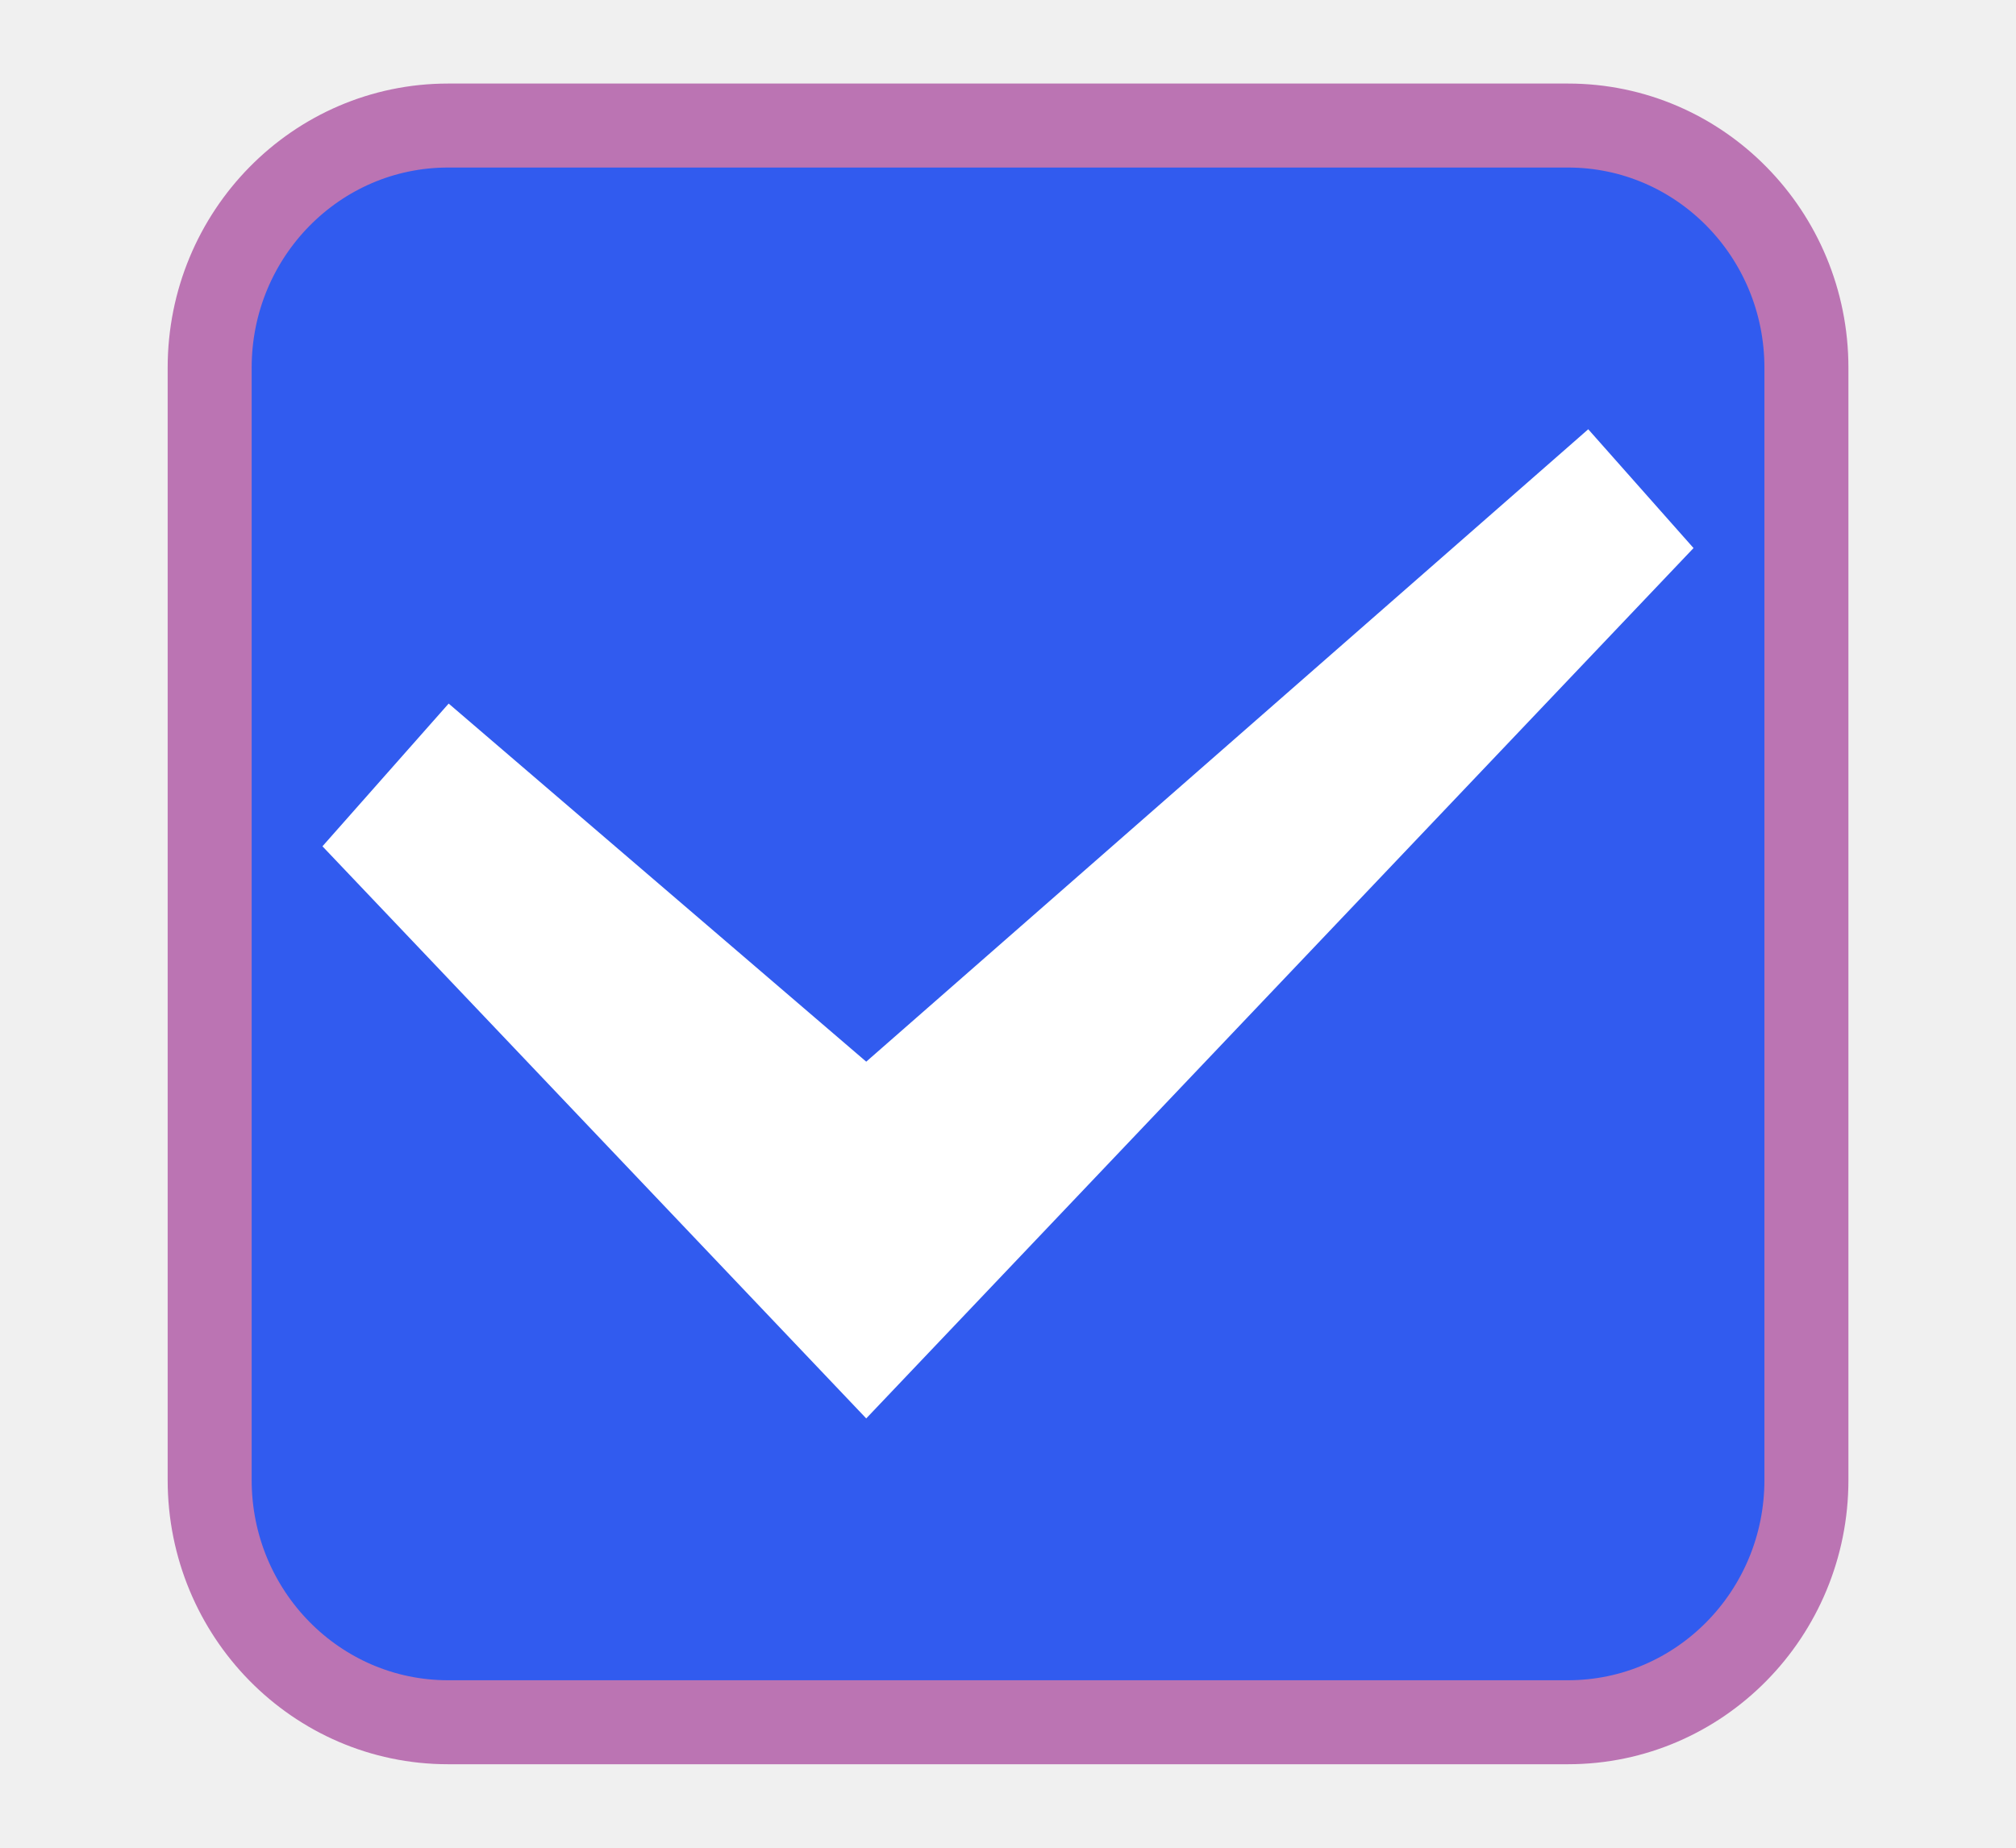
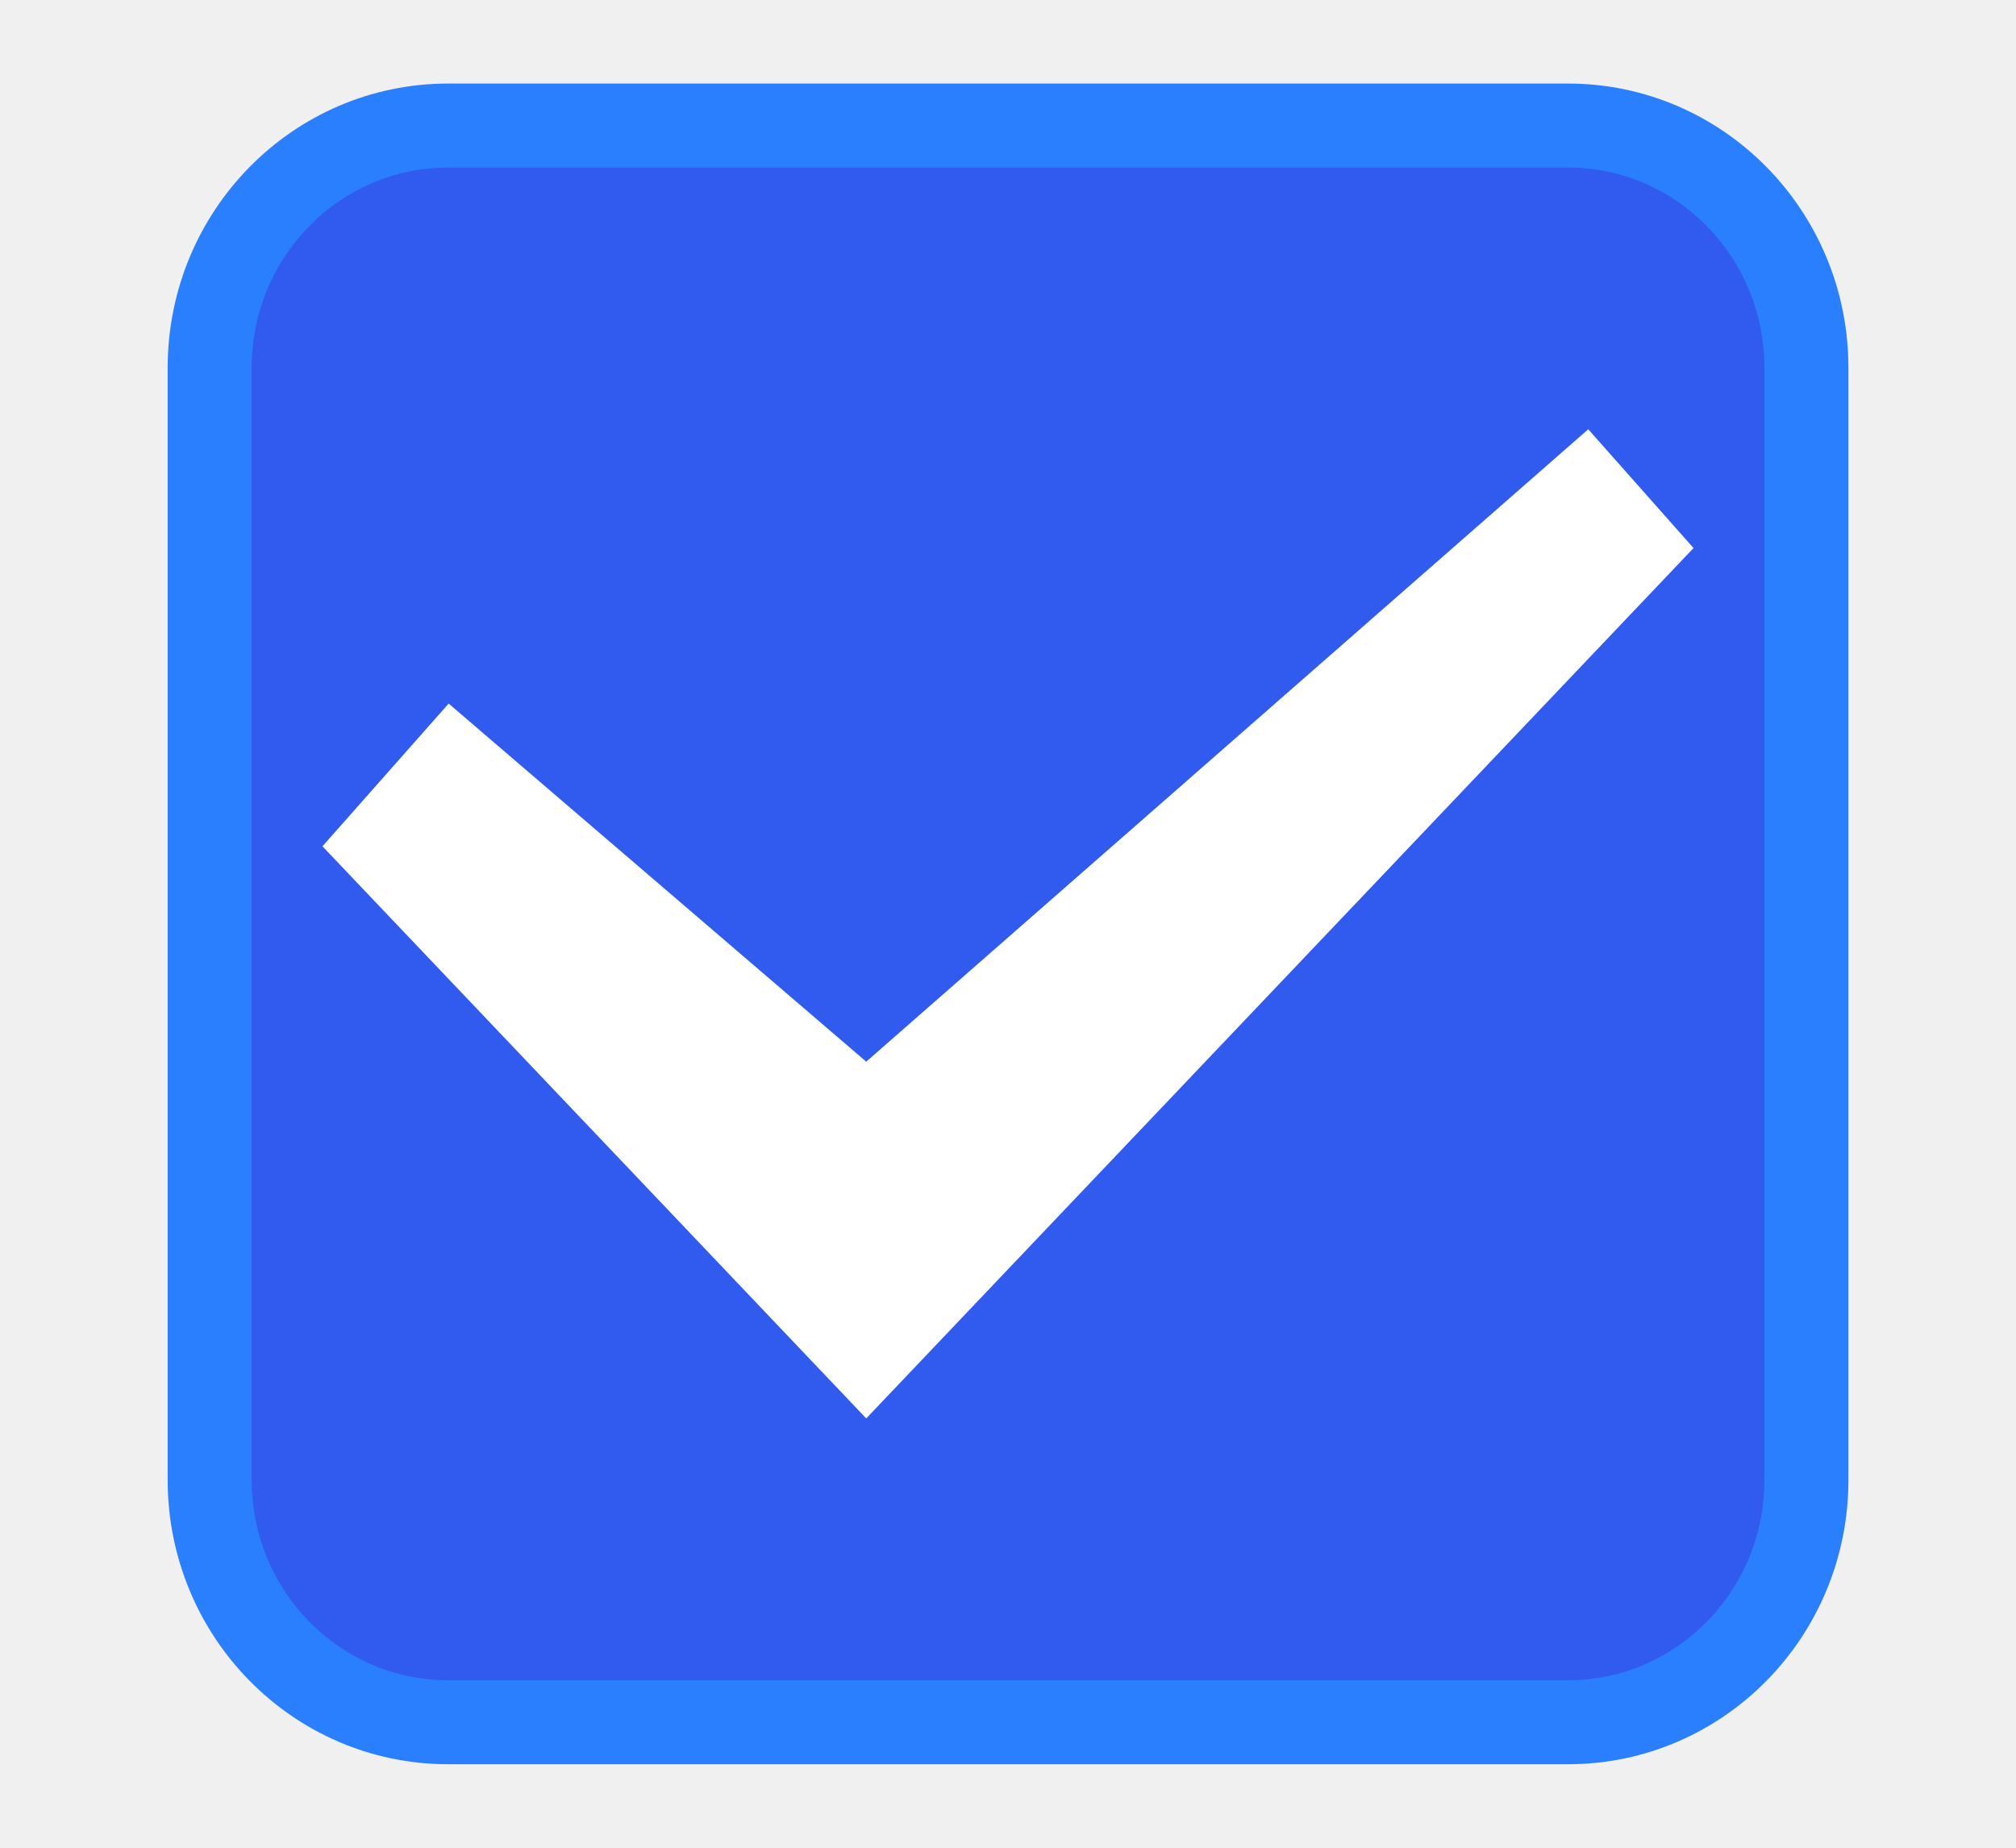
<svg xmlns="http://www.w3.org/2000/svg" xmlns:xlink="http://www.w3.org/1999/xlink" width="24" height="22" id="svg3199" version="1.1">
  <defs id="defs3201">
    <linearGradient id="linearGradient15404">
-       <stop id="stop15406" offset="0" style="stop-color:#515151;stop-opacity:1" />
-       <stop id="stop15408" offset="1" style="stop-color:#292929;stop-opacity:1" />
+       <stop style="stop-color:#515151;stop-opacity:1" offset="0" id="stop15406" />
+       <stop style="stop-color:#292929;stop-opacity:1" offset="1" id="stop15408" />
    </linearGradient>
-     <linearGradient xlink:href="#linearGradient5872-5-1" id="linearGradient5891-0-4" gradientUnits="userSpaceOnUse" x1="205.841" y1="246.709" x2="206.748" y2="231.241" />
+     <linearGradient y2="231.241" x2="206.748" y1="246.709" x1="205.841" gradientUnits="userSpaceOnUse" id="linearGradient5891-0-4" xlink:href="#linearGradient5872-5-1" />
    <linearGradient id="linearGradient5872-5-1">
-       <stop style="stop-color:#0b2e52;stop-opacity:1" offset="0" id="stop5874-4-4" />
-       <stop style="stop-color:#1862af;stop-opacity:1" offset="1" id="stop5876-0-5" />
+       <stop id="stop5874-4-4" offset="0" style="stop-color:#0b2e52;stop-opacity:1" />
+       <stop id="stop5876-0-5" offset="1" style="stop-color:#1862af;stop-opacity:1" />
    </linearGradient>
-     <linearGradient y2="-388.73" x2="-93.031" y1="-396.347" x1="-93.031" gradientTransform="matrix(1.591837,0,0,0.8571429,-256.5612,59.68542)" gradientUnits="userSpaceOnUse" id="linearGradient14219" xlink:href="#linearGradient15404" />
+     <linearGradient xlink:href="#linearGradient15404" id="linearGradient14219" gradientUnits="userSpaceOnUse" gradientTransform="matrix(1.591837,0,0,0.8571429,-256.5612,59.68542)" x1="-93.031" y1="-396.347" x2="-93.031" y2="-388.73" />
    <linearGradient id="linearGradient10013-4-63-6">
-       <stop style="stop-color:#333333;stop-opacity:1;" offset="0" id="stop10015-2-76-1" />
-       <stop style="stop-color:#292929;stop-opacity:1" offset="1" id="stop10017-46-15-8" />
+       <stop id="stop10015-2-76-1" offset="0" style="stop-color:#333333;stop-opacity:1;" />
+       <stop id="stop10017-46-15-8" offset="1" style="stop-color:#292929;stop-opacity:1" />
    </linearGradient>
    <linearGradient id="linearGradient10597-5">
-       <stop style="stop-color:#16191a;stop-opacity:1;" offset="0" id="stop10599-2" />
-       <stop style="stop-color:#2b3133;stop-opacity:1" offset="1" id="stop10601-5" />
+       <stop id="stop10599-2" offset="0" style="stop-color:#16191a;stop-opacity:1;" />
+       <stop id="stop10601-5" offset="1" style="stop-color:#2b3133;stop-opacity:1" />
    </linearGradient>
-     <linearGradient y2="-322.164" x2="921.225" y1="-330.051" x1="921.328" gradientTransform="matrix(1.591837,0,0,0.8571429,-1456.546,275.4519)" gradientUnits="userSpaceOnUse" id="linearGradient15374" xlink:href="#linearGradient10013-4-63-6" />
-     <linearGradient gradientTransform="translate(-1199.985,216.3805)" y2="-227.08" x2="1203.918" y1="-217.567" x1="1203.918" gradientUnits="userSpaceOnUse" id="linearGradient15376" xlink:href="#linearGradient10597-5" />
+     <linearGradient xlink:href="#linearGradient10013-4-63-6" id="linearGradient15374" gradientUnits="userSpaceOnUse" gradientTransform="matrix(1.591837,0,0,0.8571429,-1456.546,275.4519)" x1="921.328" y1="-330.051" x2="921.225" y2="-322.164" />
+     <linearGradient xlink:href="#linearGradient10597-5" id="linearGradient15376" gradientUnits="userSpaceOnUse" x1="1203.918" y1="-217.567" x2="1203.918" y2="-227.08" gradientTransform="translate(-1199.985,216.3805)" />
    <linearGradient id="linearGradient5581-5-2-4-6-8-7-35-8">
-       <stop id="stop5583-0-92-8-0-7-6-5-1" offset="0" style="stop-color:#454c4c;stop-opacity:1;" />
-       <stop style="stop-color:#393f3f;stop-opacity:1;" offset="0.4" id="stop5585-4-7-2-7-9-9-92-0" />
-       <stop id="stop5587-6-7-2-0-3-1-21-5" offset="1" style="stop-color:#2d3232;stop-opacity:1;" />
+       <stop style="stop-color:#454c4c;stop-opacity:1;" offset="0" id="stop5583-0-92-8-0-7-6-5-1" />
+       <stop id="stop5585-4-7-2-7-9-9-92-0" offset="0.4" style="stop-color:#393f3f;stop-opacity:1;" />
+       <stop style="stop-color:#2d3232;stop-opacity:1;" offset="1" id="stop5587-6-7-2-0-3-1-21-5" />
    </linearGradient>
  </defs>
-   <g id="layer1" transform="translate(-342.5,-521.3622)">
-     <rect ry="2.884" style="color:#000000;display:inline;overflow:visible;visibility:visible;fill:#315bef;fill-opacity:1;stroke:#bb74b3;stroke-width:1;stroke-linecap:butt;stroke-linejoin:round;stroke-miterlimit:4;stroke-dasharray:none;stroke-dashoffset:0;stroke-opacity:1;marker:none;enable-background:accumulate" id="rect11803" width="19.009" height="19.011" x="344.996" y="522.857" rx="2.838" />
-     <rect style="color:#000000;fill:none;stroke:none;stroke-width:2;marker:none;visibility:visible;display:inline;overflow:visible;enable-background:accumulate" id="rect17347" width="21.944" height="21.944" x="342.299" y="521.584" />
-     <polygon transform="matrix(1.790706,0,0,1.790706,341.6203,519.0004)" id="path6712" points="11.75,4.963 11.05,4.173 11.05,4.173 10.984,4.231 6.25,8.378 3.474,5.997 2.635,6.946 6.25,10.75 " style="display:inline;opacity:1;fill:#ffffff;fill-rule:evenodd;stroke:none;stroke-width:1" />
+   <g transform="translate(-342.5,-521.3622)" id="layer1">
+     <rect rx="2.838" y="522.857" x="344.996" height="19.011" width="19.009" id="rect11803" style="color:#000000;display:inline;overflow:visible;visibility:visible;fill:#315bef;fill-opacity:1;stroke:#2a7fff;stroke-width:1;stroke-linecap:butt;stroke-linejoin:round;stroke-miterlimit:4;stroke-dasharray:none;stroke-dashoffset:0;stroke-opacity:1;marker:none;enable-background:accumulate" ry="2.884" />
+     <rect y="521.584" x="342.299" height="21.944" width="21.944" id="rect17347" style="color:#000000;fill:none;stroke:none;stroke-width:2;marker:none;visibility:visible;display:inline;overflow:visible;enable-background:accumulate" />
+     <polygon style="display:inline;opacity:1;fill:#ffffff;fill-rule:evenodd;stroke:none;stroke-width:1" points="11.75,4.963 11.05,4.173 11.05,4.173 10.984,4.231 6.25,8.378 3.474,5.997 2.635,6.946 6.25,10.75 " id="path6712" transform="matrix(1.790706,0,0,1.790706,341.6203,519.0004)" />
  </g>
</svg>
